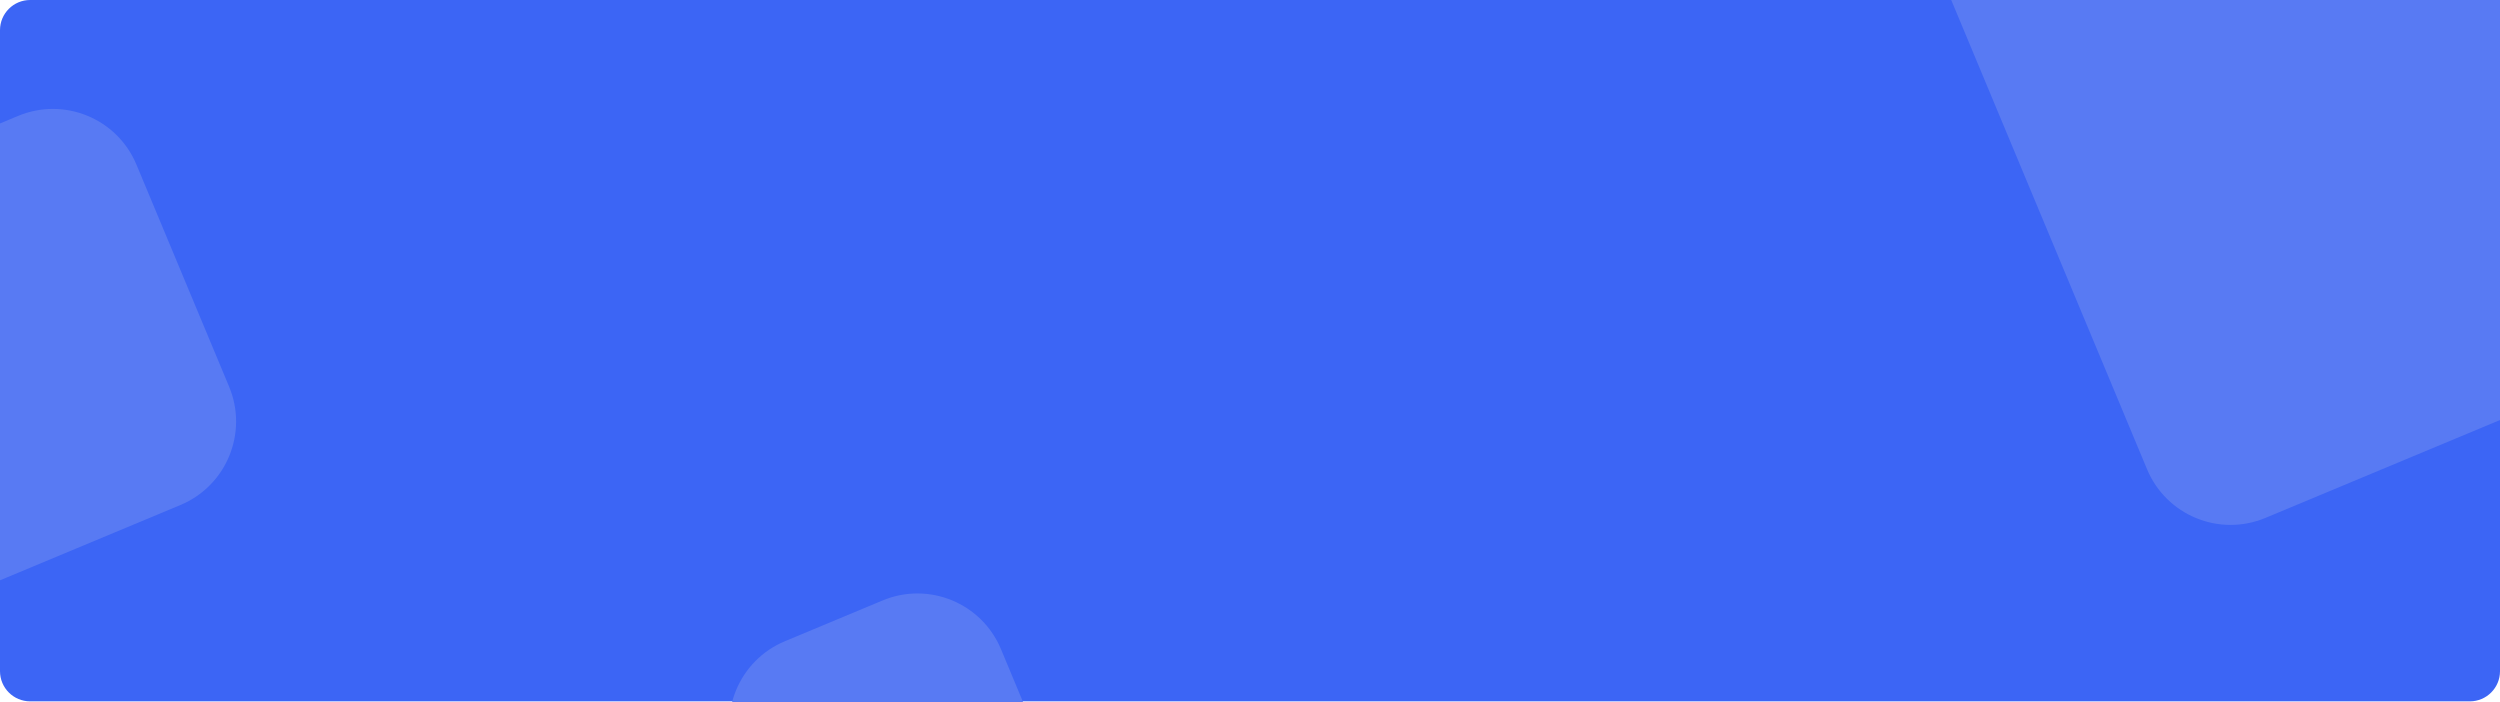
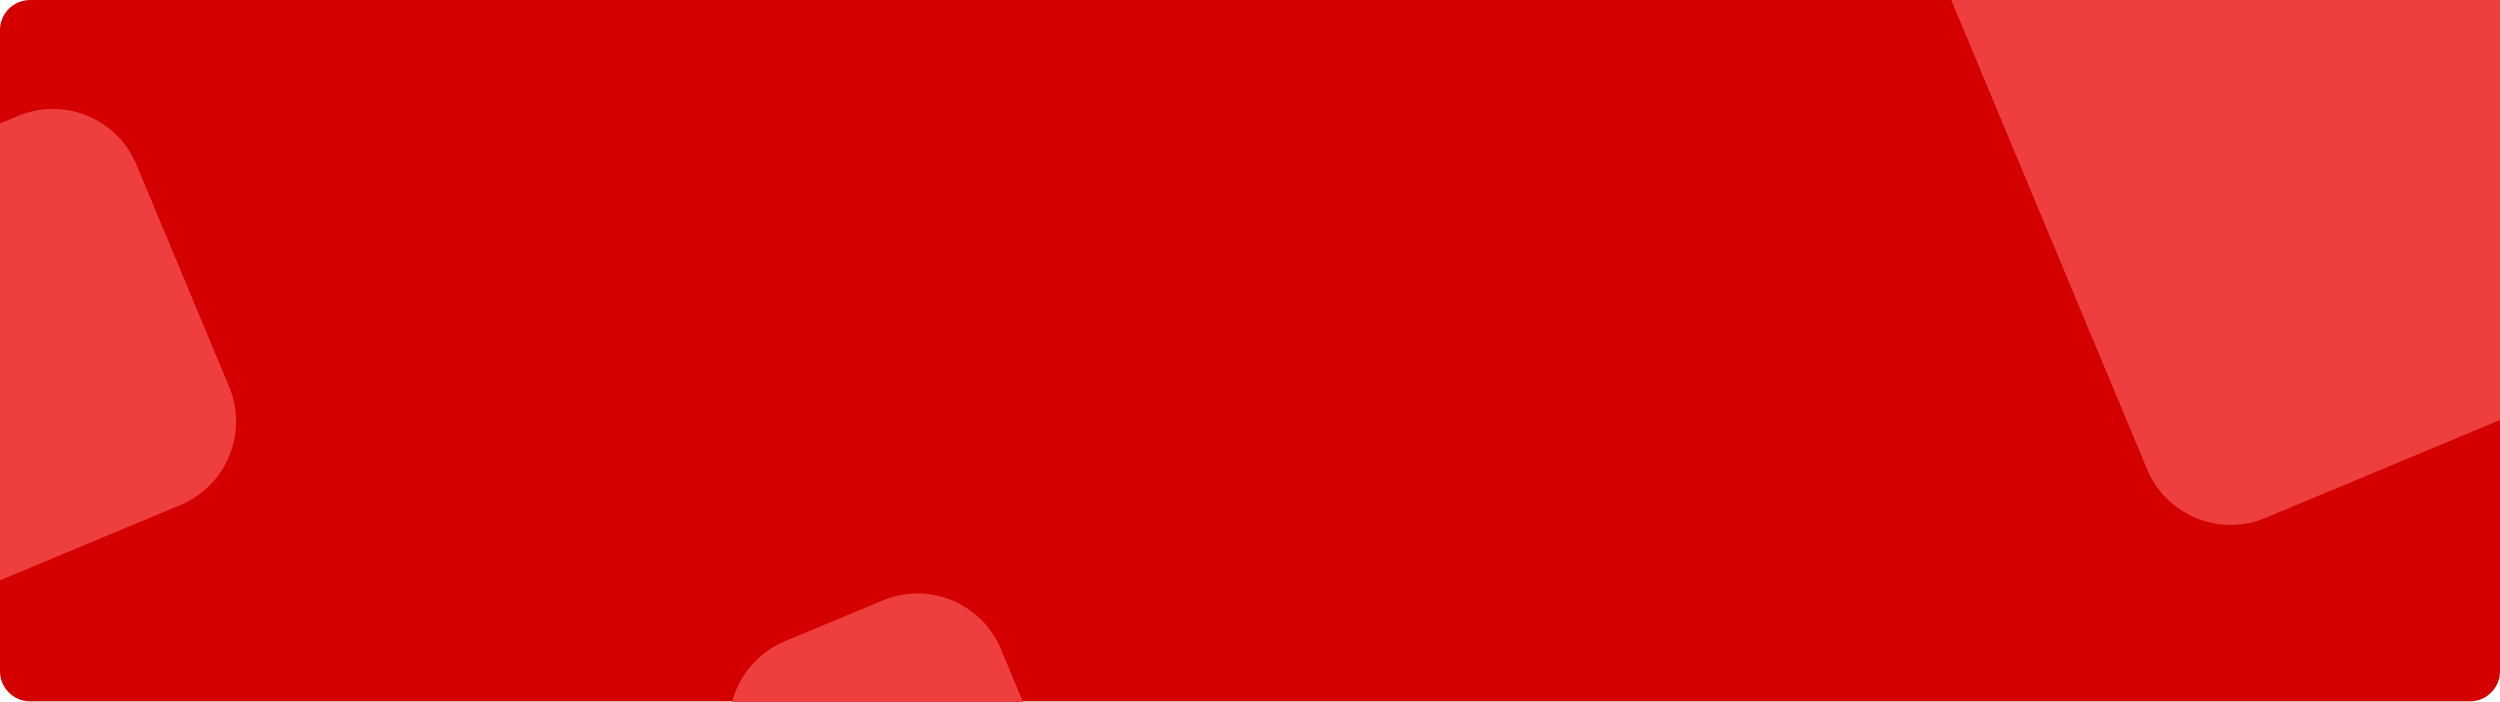
- <svg xmlns="http://www.w3.org/2000/svg" width="1326" height="372" viewBox="0 0 1326 372" fill="none">
-   <rect width="1326" height="372" rx="16" fill="#3C65F5" />
-   <rect x="1003" y="-76.524" width="331" height="400.61" rx="48" transform="rotate(-22.6514 1003 -76.5244)" fill="#587AF3" />
-   <rect x="-152" y="128.917" width="223.088" height="223.617" rx="48" transform="rotate(-22.6514 -152 128.917)" fill="#587AF3" />
-   <rect x="372" y="358.601" width="152.162" height="152.523" rx="48" transform="rotate(-22.6514 372 358.601)" fill="#587AF3" />
+ <svg xmlns="http://www.w3.org/2000/svg" width="1326" height="372" viewBox="0 0 1326 372" fill="none" version="1.1" id="svg4">
+   <defs id="defs4" />
+   <g id="g4">
+     <rect width="1326" height="372" rx="16" fill="#3C65F5" id="rect1" style="fill:#d40000" />
+     <rect x="1003" y="-76.524" width="331" height="400.61" rx="48" transform="rotate(-22.6514 1003 -76.5244)" fill="#587AF3" id="rect2" style="fill:#ef3e3e" />
+     <rect x="-152" y="128.917" width="223.088" height="223.617" rx="48" transform="rotate(-22.6514 -152 128.917)" fill="#587AF3" id="rect3" style="fill:#ef3e3e" />
+     <rect x="372" y="358.601" width="152.162" height="152.523" rx="48" transform="rotate(-22.6514 372 358.601)" fill="#587AF3" id="rect4" style="fill:#ef3e3e" />
+   </g>
</svg>
